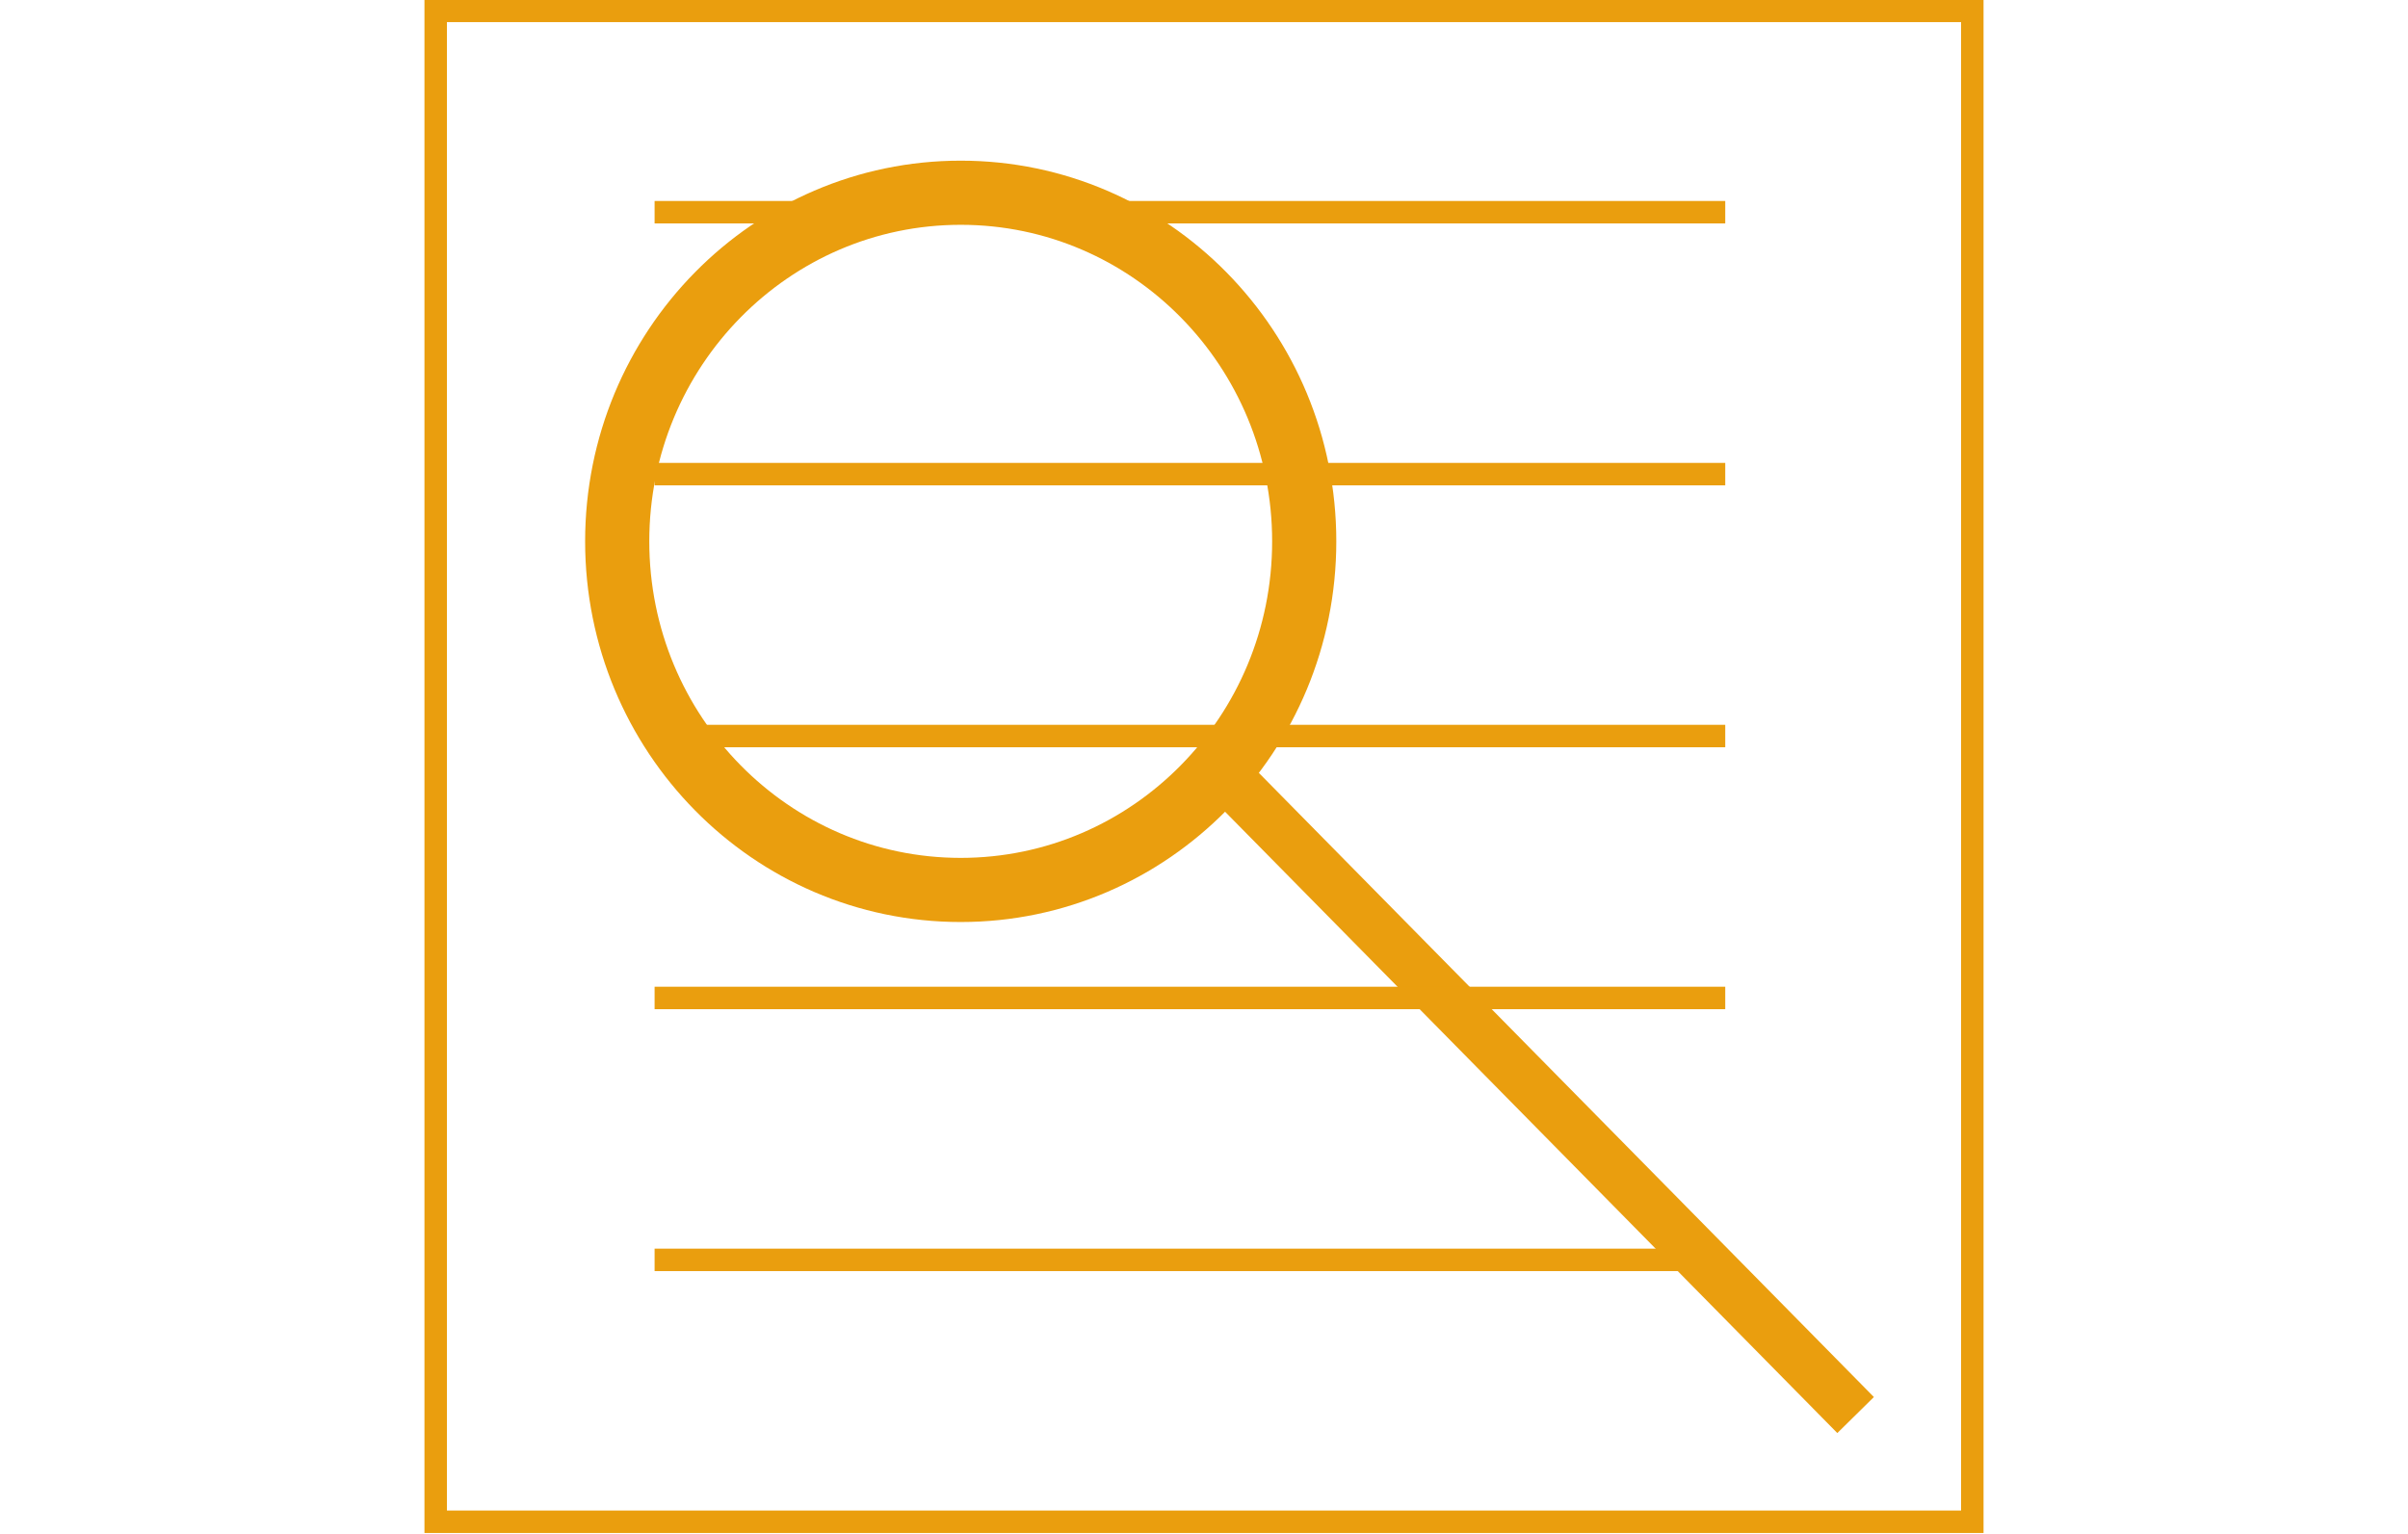
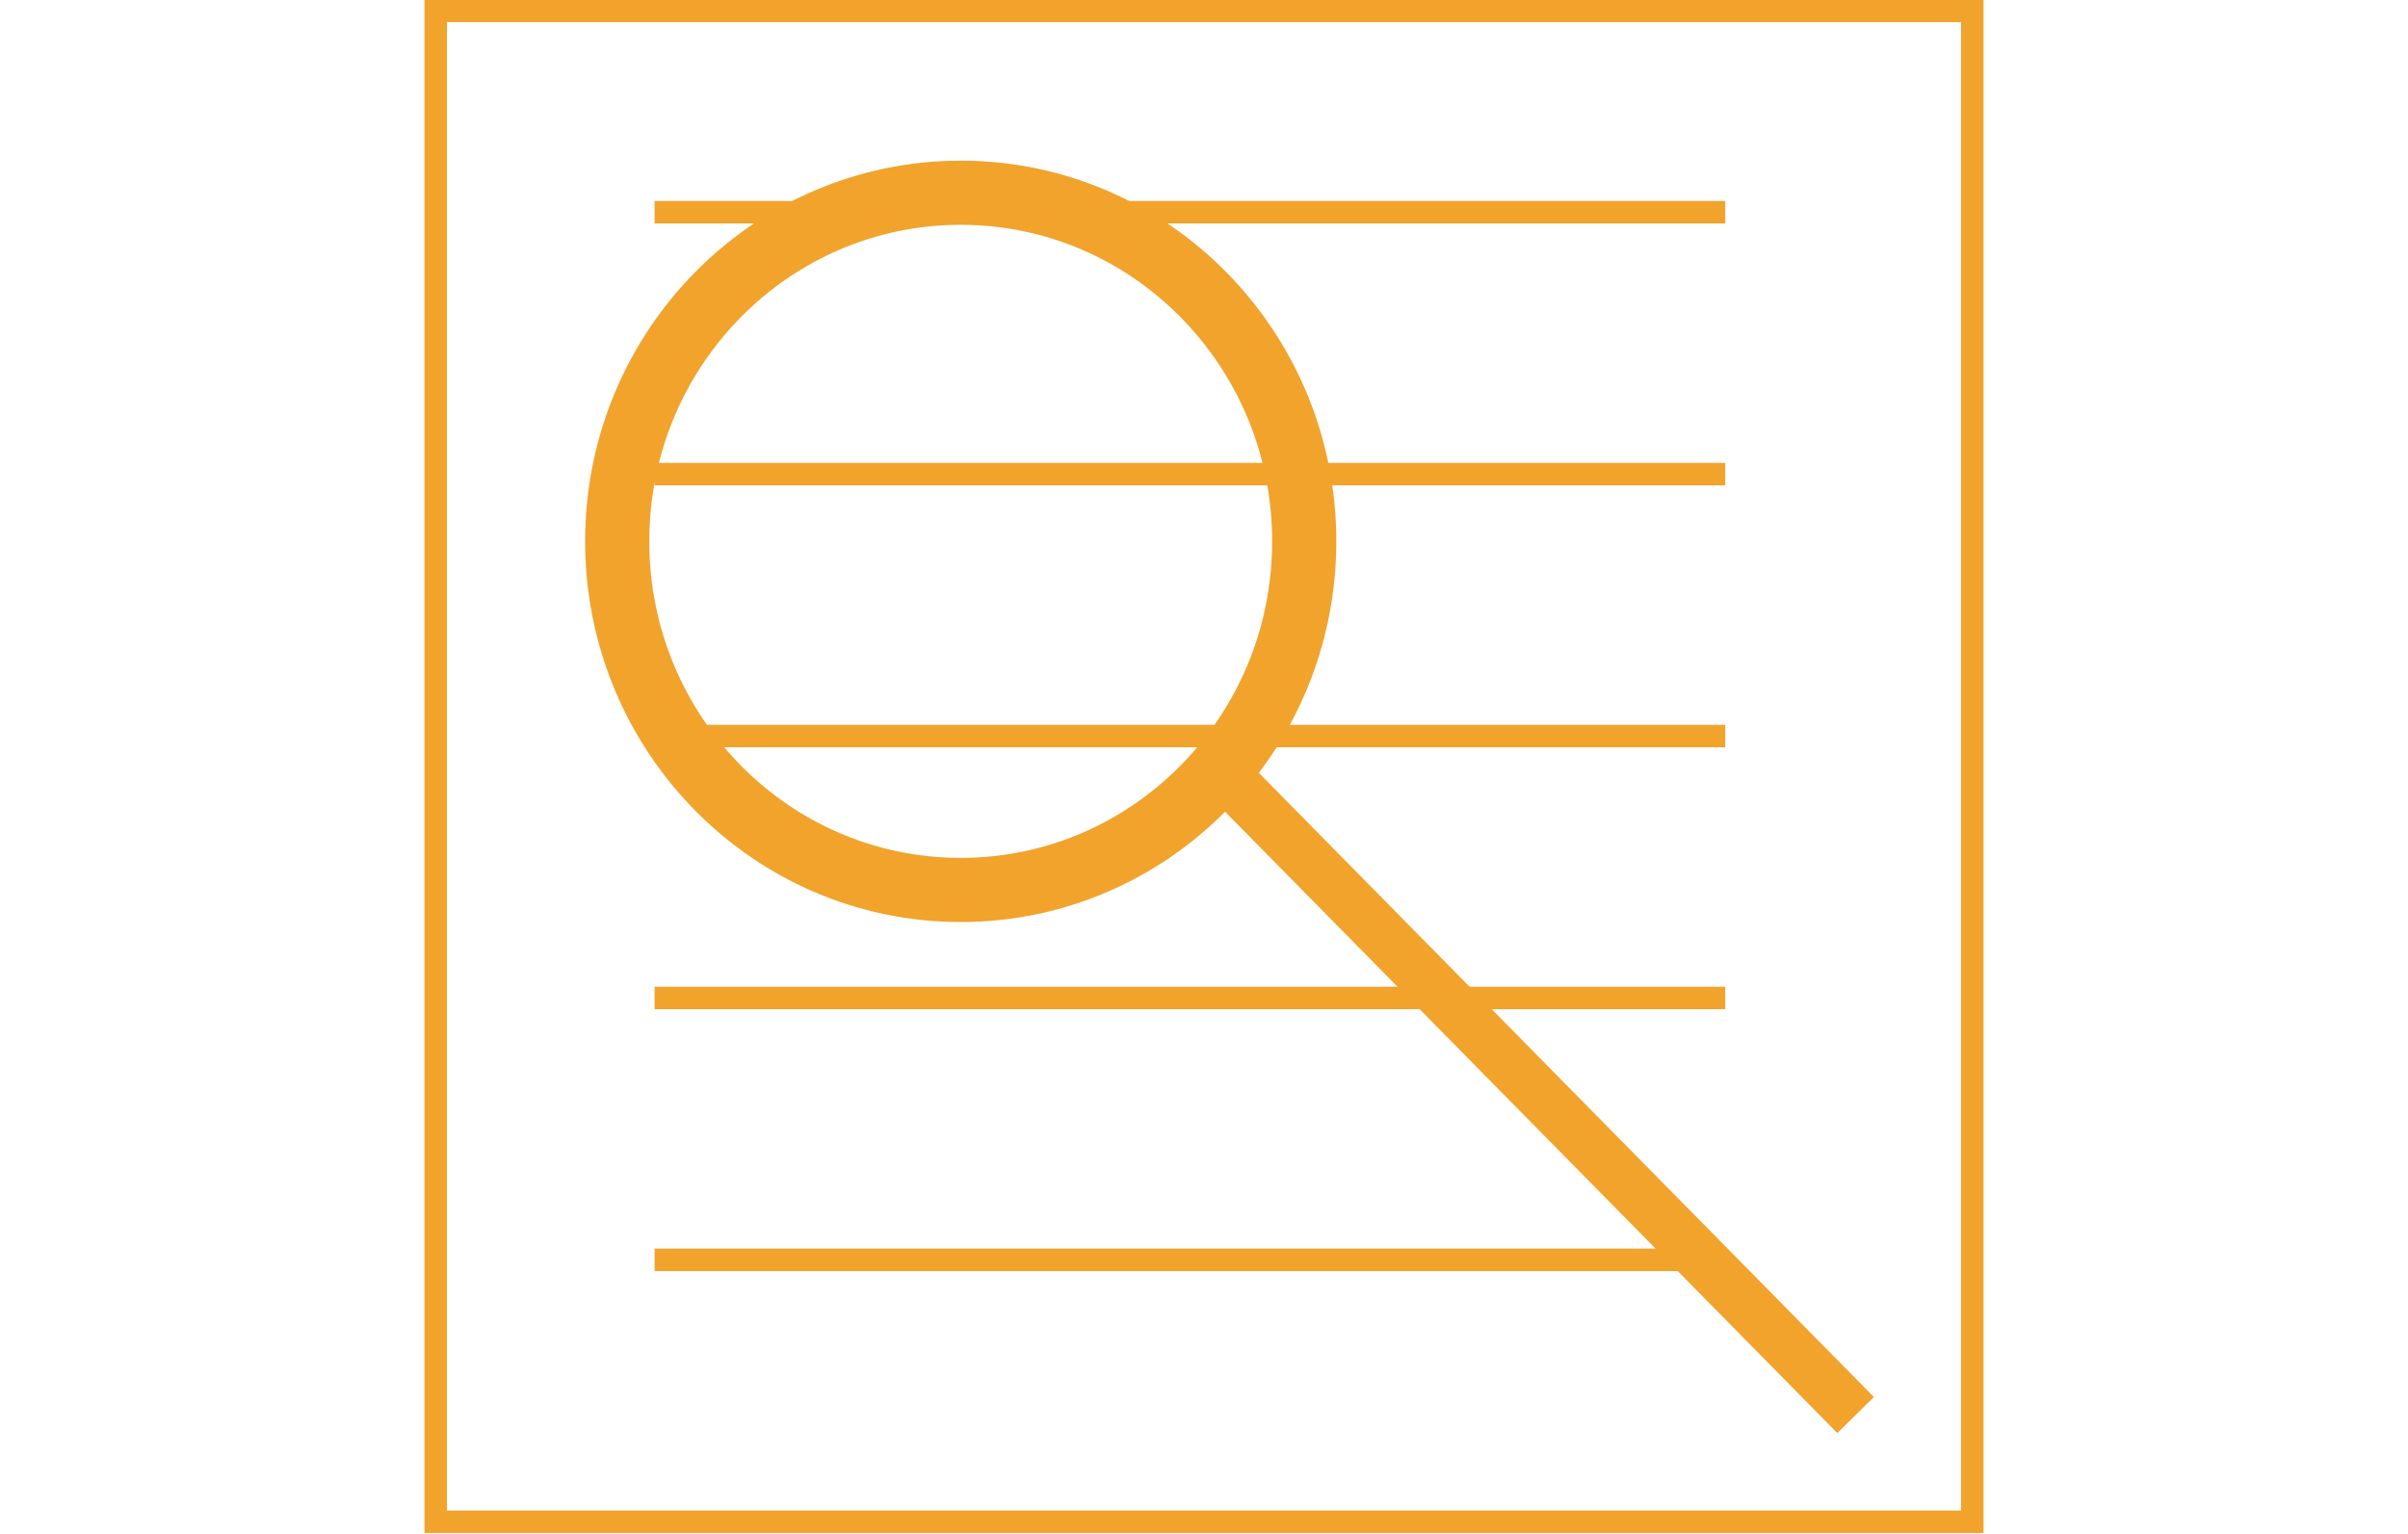
<svg xmlns="http://www.w3.org/2000/svg" width="375.326" height="239.052" viewBox="0 0 99.305 63.249" version="1.1" id="svg8">
  <defs id="defs2">
    <path id="c2kEIPcwb3" d="m 276.05,366.91 c 10.24,0 18.54,8.3 18.54,18.54 0,34.79 0,120.62 0,155.41 0,10.24 -8.3,18.54 -18.54,18.54 -54.56,0 -199.7,0 -254.26,0 -10.24,0 -18.54,-8.3 -18.54,-18.54 0,-34.79 0,-120.62 0,-155.41 0,-10.24 8.3,-18.54 18.54,-18.54 54.56,0 199.7,0 254.26,0 z" />
    <path id="h1BqjTp58G" d="M 295.19,385.46 3.25,386.29" />
    <path id="mnovqzMLB" d="m 179.23,584.43 c 0,1.97 1.02,3.8 2.7,4.83 1.36,0.84 3.36,2.07 4.87,3 1.18,0.72 1.89,2 1.89,3.38 0,0.8 0,-0.59 0,-0.18 0,2.29 -1.86,4.16 -4.15,4.16 -15.42,0.03 -57.99,0.12 -73.53,0.15 -2.01,0 -3.69,-1.52 -3.9,-3.52 -0.06,-0.63 0.07,0.71 0,0 -0.19,-1.93 0.8,-3.78 2.52,-4.69 1.5,-0.79 3.82,-2.02 5.49,-2.9 1.25,-0.66 2.05,-1.93 2.1,-3.34 0.09,-2.75 0.25,-7.23 0.34,-9.6 0.08,-2.31 1.98,-4.14 4.29,-4.14 11.47,0 40.74,0 51.96,0 2.99,0 5.42,2.43 5.42,5.43 0,2.11 0,4.85 0,7.42 z" />
    <path id="d1kLrqHX9s" d="M 294.89,534.21 2.95,535.04" />
  </defs>
  <g id="layer1" transform="translate(-7.144508,-221.9908)">
-     <ellipse style="opacity:1;fill:none;fill-opacity:1;stroke:#ea9e0e;stroke-width:2.646;stroke-linecap:round;stroke-linejoin:round;stroke-miterlimit:4;stroke-dasharray:none;stroke-opacity:1" id="path4485" cx="46.764" cy="244.321" rx="14.166" ry="14.38" />
-     <path style="fill:none;stroke:#ea9e0e;stroke-width:2.117;stroke-linecap:butt;stroke-linejoin:miter;stroke-miterlimit:4;stroke-dasharray:none;stroke-opacity:1" d="m 57.781,254.083 25.888,26.278" id="path4487" />
-     <rect style="opacity:1;fill:none;fill-opacity:1;stroke:#ea9e0e;stroke-width:0.926;stroke-linecap:square;stroke-linejoin:miter;stroke-miterlimit:4;stroke-dasharray:none;stroke-opacity:1" id="rect4577" width="63.37" height="62.323" x="25.112" y="222.44" ry="0" />
-     <path style="fill:none;stroke:#ea9e0e;stroke-width:0.926;stroke-linecap:butt;stroke-linejoin:miter;stroke-miterlimit:4;stroke-dasharray:none;stroke-opacity:1" d="M 34.14,230.744 H 78.293" id="path4693" />
-     <path id="path4695" d="M 34.14,241.548 H 78.293" style="fill:none;stroke:#ea9e0e;stroke-width:0.926;stroke-linecap:butt;stroke-linejoin:miter;stroke-miterlimit:4;stroke-dasharray:none;stroke-opacity:1" />
-     <path style="fill:none;stroke:#ea9e0e;stroke-width:0.926;stroke-linecap:butt;stroke-linejoin:miter;stroke-miterlimit:4;stroke-dasharray:none;stroke-opacity:1" d="M 34.14,252.352 H 78.293" id="path4697" />
-     <path id="path4699" d="M 34.14,263.156 H 78.293" style="fill:none;stroke:#ea9e0e;stroke-width:0.926;stroke-linecap:butt;stroke-linejoin:miter;stroke-miterlimit:4;stroke-dasharray:none;stroke-opacity:1" />
-     <path style="fill:none;stroke:#ea9e0e;stroke-width:0.926;stroke-linecap:butt;stroke-linejoin:miter;stroke-miterlimit:4;stroke-dasharray:none;stroke-opacity:1" d="M 34.14,273.96 H 78.293" id="path4703" />
+     <ellipse style="opacity:1;fill:none;fill-opacity:1;stroke:#f1a32c;stroke-width:2.646;stroke-linecap:round;stroke-linejoin:round;stroke-miterlimit:4;stroke-dasharray:none;stroke-opacity:1" id="path4485" cx="46.764" cy="244.321" rx="14.166" ry="14.38" />
+     <path style="fill:none;stroke:#f1a32c;stroke-width:2.117;stroke-linecap:butt;stroke-linejoin:miter;stroke-miterlimit:4;stroke-dasharray:none;stroke-opacity:1" d="m 57.781,254.083 25.888,26.278" id="path4487" />
+     <rect style="opacity:1;fill:none;fill-opacity:1;stroke:#f1a32c;stroke-width:0.926;stroke-linecap:square;stroke-linejoin:miter;stroke-miterlimit:4;stroke-dasharray:none;stroke-opacity:1" id="rect4577" width="63.37" height="62.323" x="25.112" y="222.44" ry="0" />
+     <path style="fill:none;stroke:#f1a32c;stroke-width:0.926;stroke-linecap:butt;stroke-linejoin:miter;stroke-miterlimit:4;stroke-dasharray:none;stroke-opacity:1" d="M 34.14,230.744 H 78.293" id="path4693" />
+     <path id="path4695" d="M 34.14,241.548 H 78.293" style="fill:none;stroke:#f1a32c;stroke-width:0.926;stroke-linecap:butt;stroke-linejoin:miter;stroke-miterlimit:4;stroke-dasharray:none;stroke-opacity:1" />
+     <path style="fill:none;stroke:#f1a32c;stroke-width:0.926;stroke-linecap:butt;stroke-linejoin:miter;stroke-miterlimit:4;stroke-dasharray:none;stroke-opacity:1" d="M 34.14,252.352 H 78.293" id="path4697" />
+     <path id="path4699" d="M 34.14,263.156 H 78.293" style="fill:none;stroke:#f1a32c;stroke-width:0.926;stroke-linecap:butt;stroke-linejoin:miter;stroke-miterlimit:4;stroke-dasharray:none;stroke-opacity:1" />
+     <path style="fill:none;stroke:#f1a32c;stroke-width:0.926;stroke-linecap:butt;stroke-linejoin:miter;stroke-miterlimit:4;stroke-dasharray:none;stroke-opacity:1" d="M 34.14,273.96 H 78.293" id="path4703" />
  </g>
</svg>
